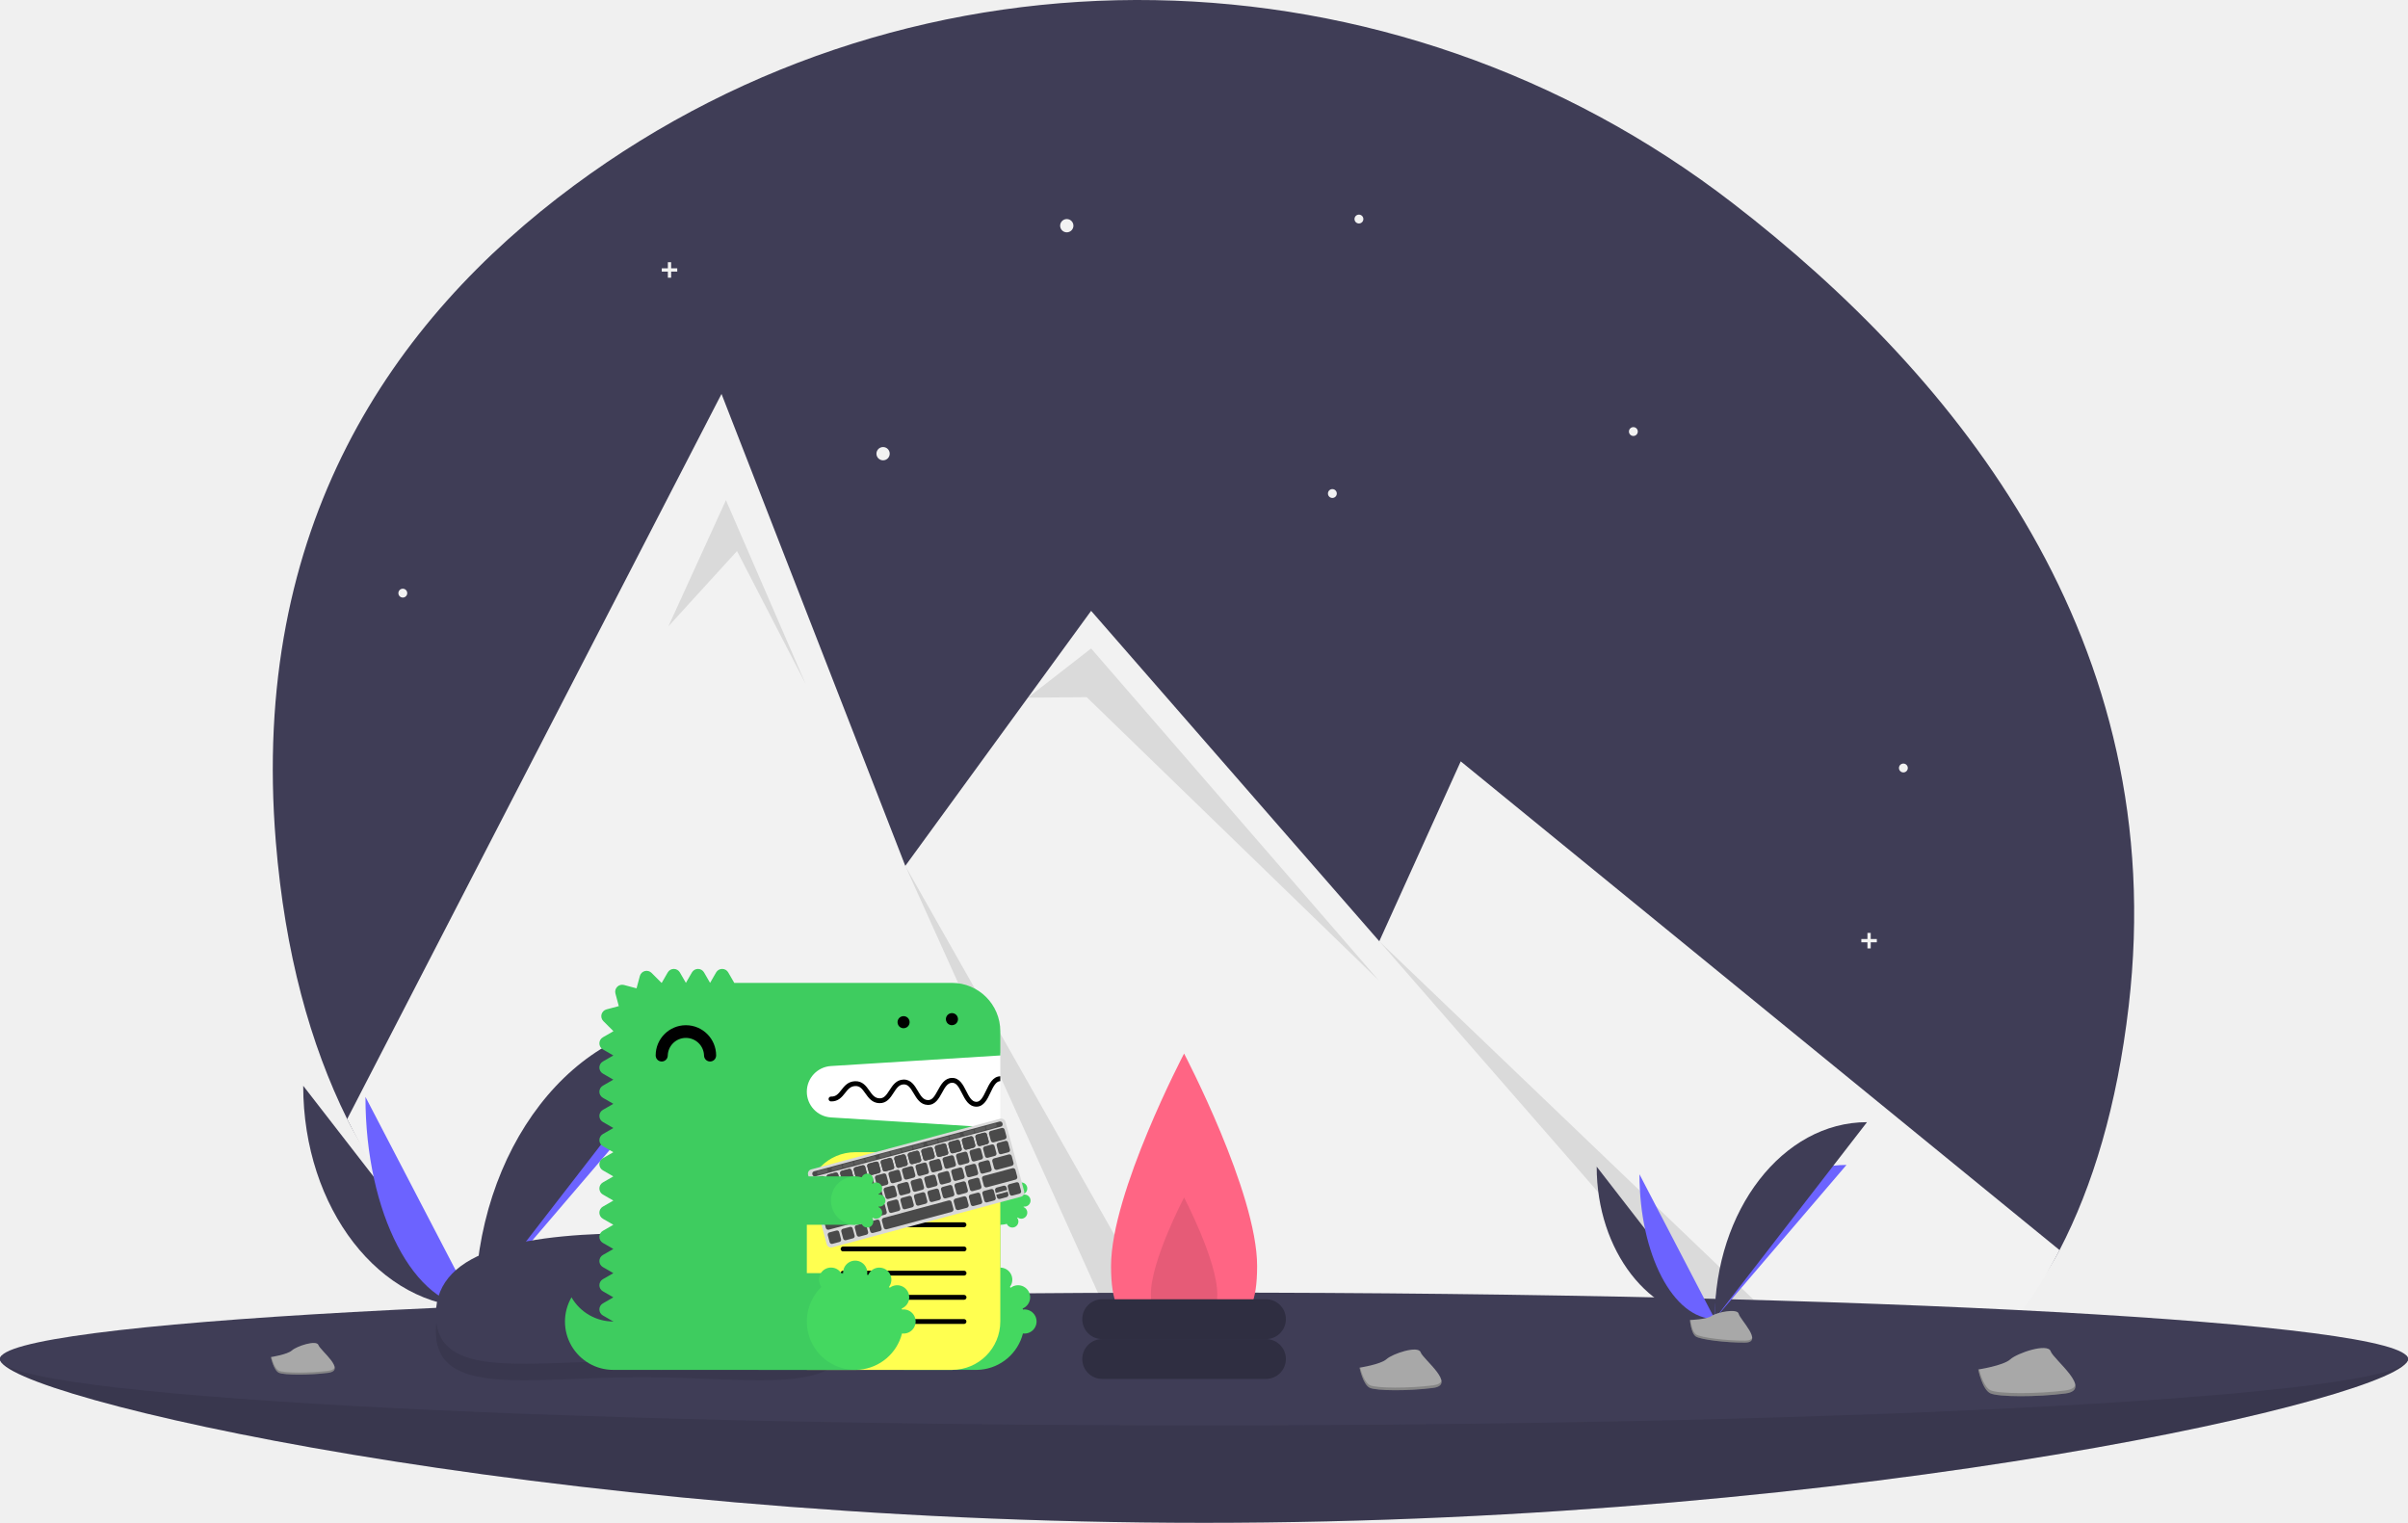
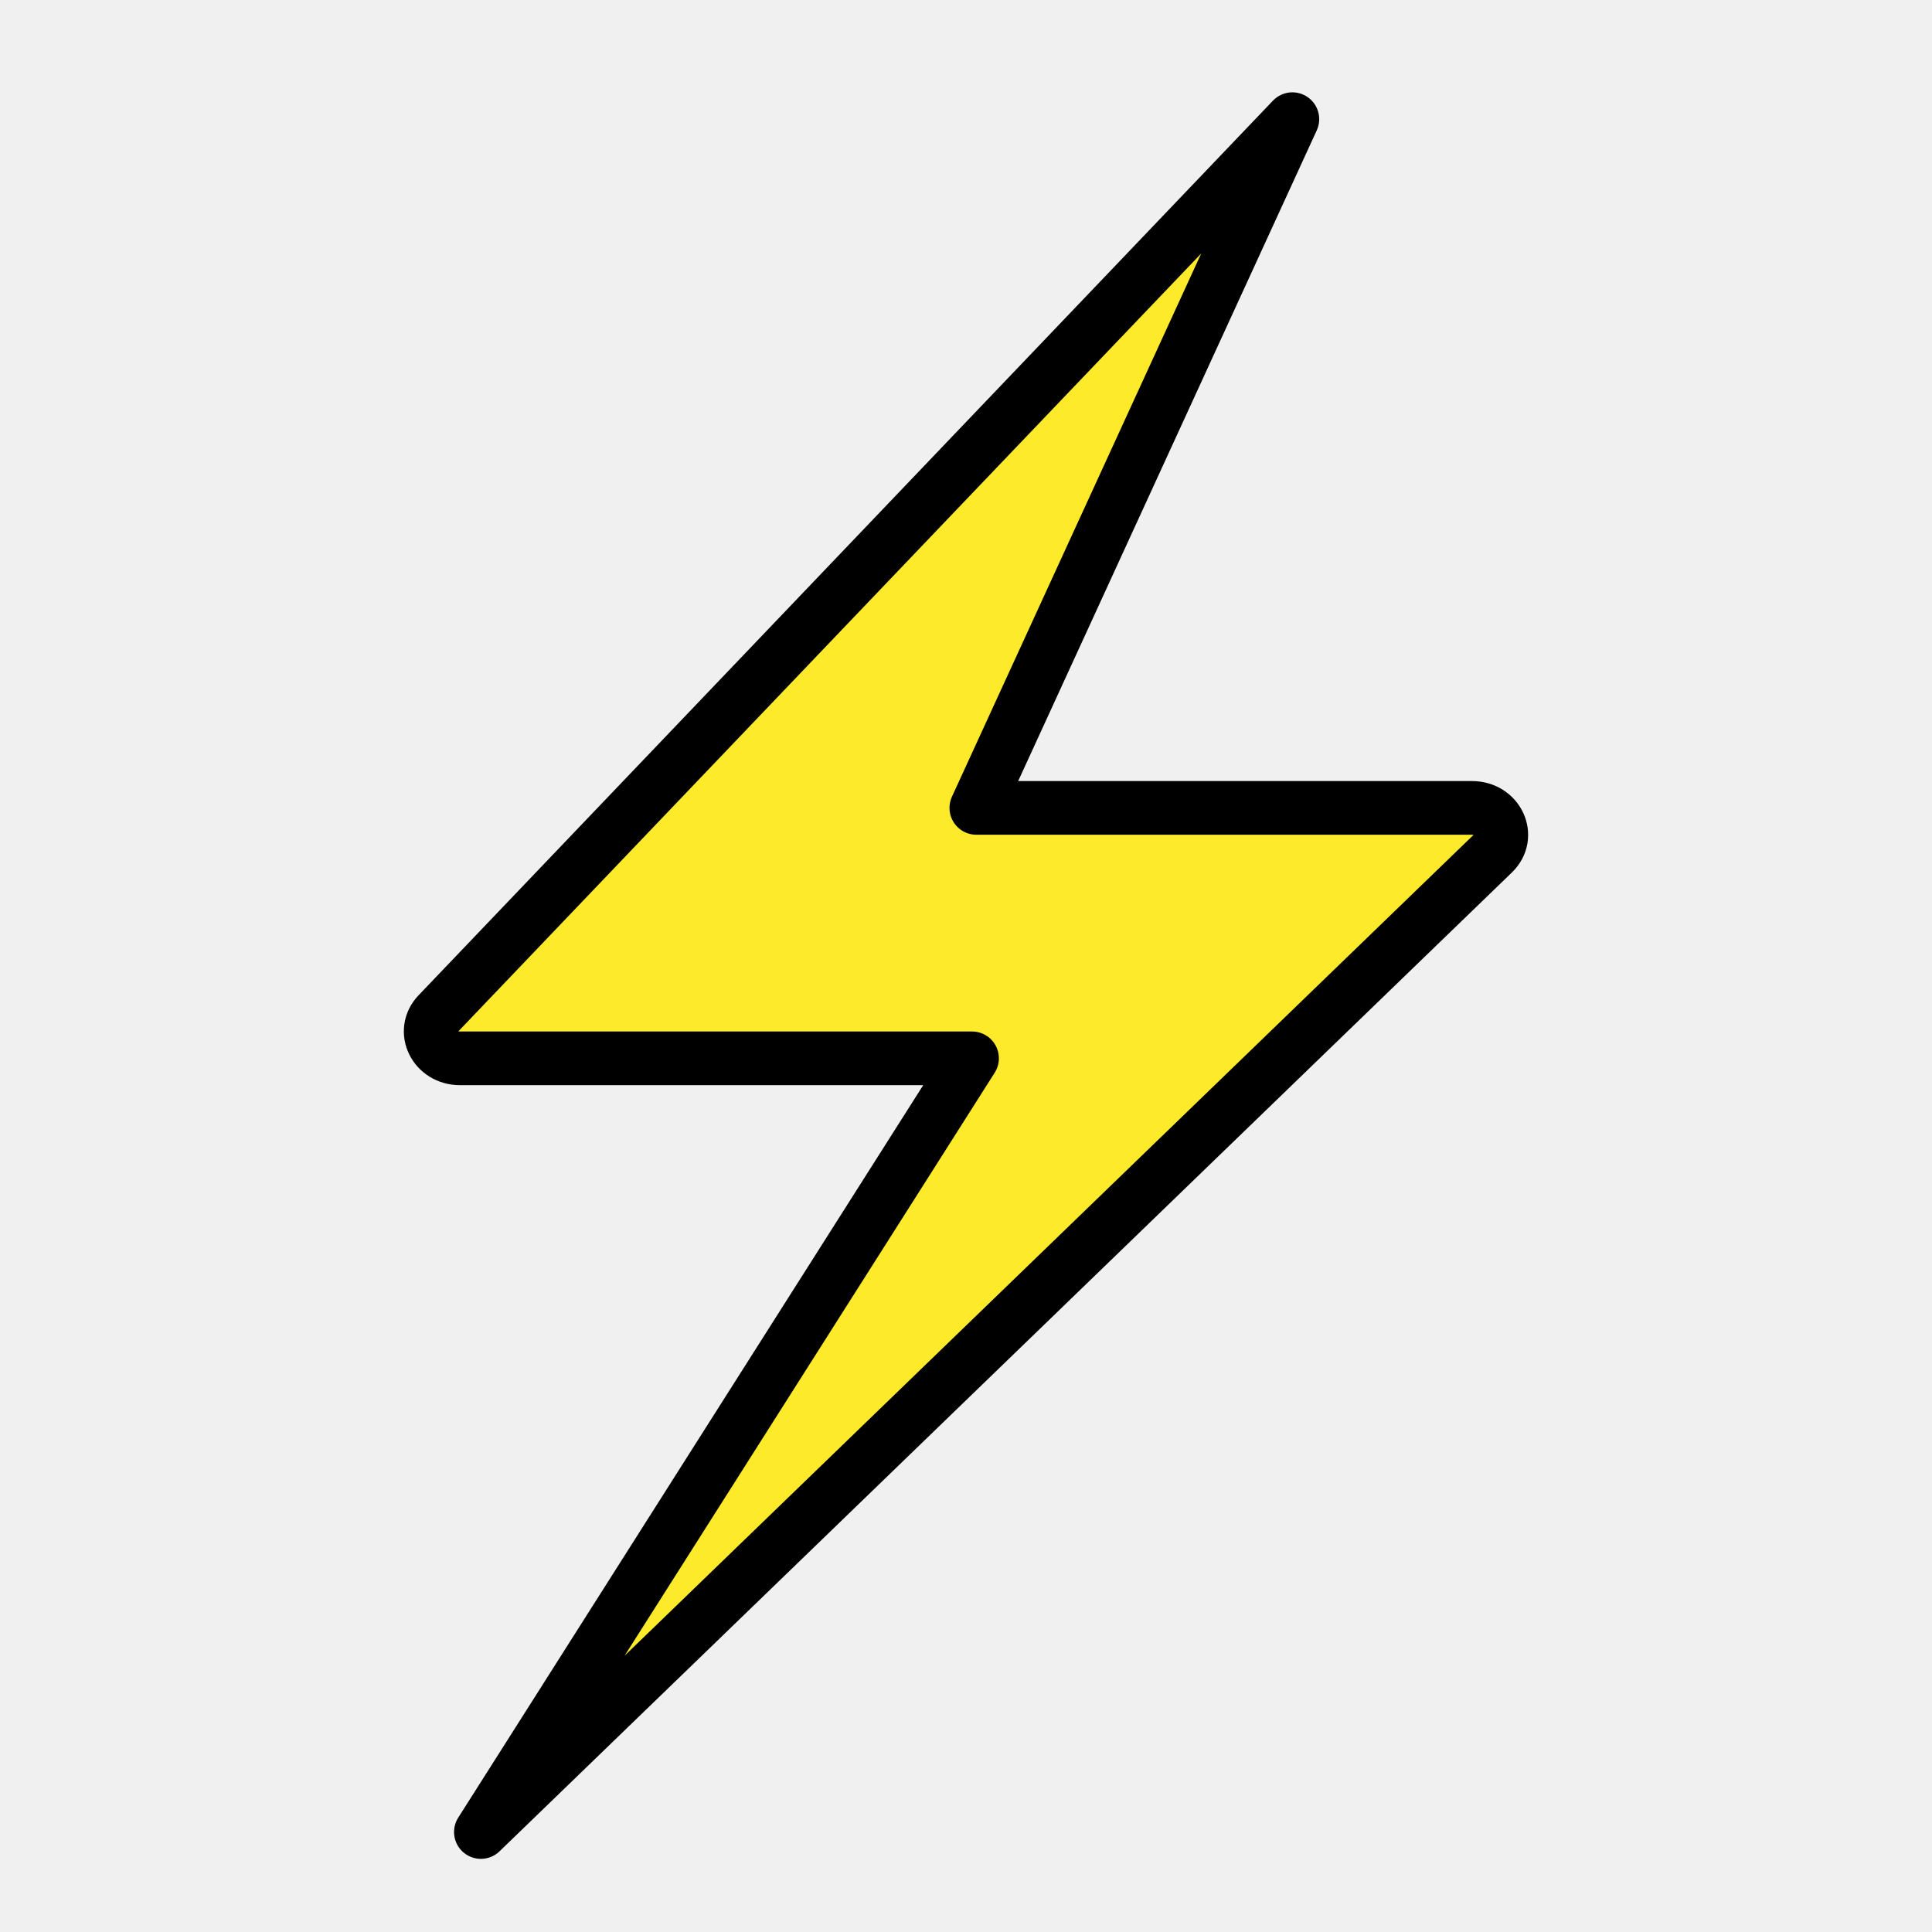
- <svg xmlns="http://www.w3.org/2000/svg" width="1088" height="687.962" viewBox="0 0 1088 687.962">
-   <g id="Group_12" data-name="Group 12" transform="translate(-57 -56)">
-     <g id="Group_11" data-name="Group 11" transform="translate(57 56)">
-       <path id="Path_83" data-name="Path 83" d="M1017.81,560.461c-5.27,45.15-16.22,81.4-31.25,110.31-20,38.52-54.21,54.04-84.77,70.28a193.275,193.275,0,0,1-27.46,11.94c-55.61,19.3-117.85,14.18-166.74,3.99a657.282,657.282,0,0,0-104.09-13.16q-14.97-.675-29.97-.67c-15.42.02-293.07,5.29-360.67-131.57-16.69-33.76-28.13-75-32.24-125.27-11.63-142.12,52.29-235.46,134.74-296.47,155.97-115.41,369.76-110.57,523.43,7.88C941.15,276.621,1036.99,396.031,1017.81,560.461Z" transform="translate(-56 -106.019)" fill="#3f3d56" />
-       <path id="Path_84" data-name="Path 84" d="M986.56,670.771c-20,38.52-47.21,64.04-77.77,80.28a193.272,193.272,0,0,1-27.46,11.94c-55.61,19.3-117.85,14.18-166.74,3.99a657.3,657.3,0,0,0-104.09-13.16q-14.97-.675-29.97-.67-23.13.03-46.25,1.72c-100.17,7.36-253.82-6.43-321.42-143.29L382,283.981,444.95,445.6l20.09,51.59,55.37-75.98L549,381.981l130.2,149.27,36.8-81.27L970.78,657.9l14.21,11.59Z" transform="translate(-56 -106.019)" fill="#f2f2f2" />
-       <path id="Path_85" data-name="Path 85" d="M302,282.962l26-57,36,83-31-60Z" opacity="0.1" />
-       <path id="Path_86" data-name="Path 86" d="M610.5,753.821q-14.97-.675-29.97-.67L465.04,497.191Z" transform="translate(-56 -106.019)" opacity="0.1" />
-       <path id="Path_87" data-name="Path 87" d="M464.411,315.191,493,292.962l130,150-132-128Z" opacity="0.1" />
-       <path id="Path_88" data-name="Path 88" d="M908.79,751.051a193.265,193.265,0,0,1-27.46,11.94L679.2,531.251Z" transform="translate(-56 -106.019)" opacity="0.1" />
-       <circle id="Ellipse_11" data-name="Ellipse 11" cx="3" cy="3" r="3" transform="translate(479 98.962)" fill="#f2f2f2" />
-       <circle id="Ellipse_12" data-name="Ellipse 12" cx="3" cy="3" r="3" transform="translate(396 201.962)" fill="#f2f2f2" />
-       <circle id="Ellipse_13" data-name="Ellipse 13" cx="2" cy="2" r="2" transform="translate(600 220.962)" fill="#f2f2f2" />
-       <circle id="Ellipse_14" data-name="Ellipse 14" cx="2" cy="2" r="2" transform="translate(180 265.962)" fill="#f2f2f2" />
-       <circle id="Ellipse_15" data-name="Ellipse 15" cx="2" cy="2" r="2" transform="translate(612 96.962)" fill="#f2f2f2" />
-       <circle id="Ellipse_16" data-name="Ellipse 16" cx="2" cy="2" r="2" transform="translate(736 192.962)" fill="#f2f2f2" />
-       <circle id="Ellipse_17" data-name="Ellipse 17" cx="2" cy="2" r="2" transform="translate(858 344.962)" fill="#f2f2f2" />
-       <path id="Path_89" data-name="Path 89" d="M306,121.222h-2.76v-2.76h-1.48v2.76H299V122.7h2.76v2.759h1.48V122.7H306Z" fill="#f2f2f2" />
-       <path id="Path_90" data-name="Path 90" d="M848,424.222h-2.76v-2.76h-1.48v2.76H841V425.7h2.76v2.759h1.48V425.7H848Z" fill="#f2f2f2" />
-       <path id="Path_91" data-name="Path 91" d="M1144,719.981c0,16.569-243.557,74-544,74s-544-57.431-544-74,243.557,14,544,14S1144,703.413,1144,719.981Z" transform="translate(-56 -106.019)" fill="#3f3d56" />
-       <path id="Path_92" data-name="Path 92" d="M1144,719.981c0,16.569-243.557,74-544,74s-544-57.431-544-74,243.557,14,544,14S1144,703.413,1144,719.981Z" transform="translate(-56 -106.019)" opacity="0.1" />
-       <ellipse id="Ellipse_18" data-name="Ellipse 18" cx="544" cy="30" rx="544" ry="30" transform="translate(0 583.962)" fill="#3f3d56" />
-       <path id="Path_93" data-name="Path 93" d="M624,677.981c0,33.137-14.775,24-33,24s-33,9.137-33-24,33-96,33-96S624,644.844,624,677.981Z" transform="translate(-56 -106.019)" fill="#ff6584" />
-       <path id="Path_94" data-name="Path 94" d="M606,690.66c0,15.062-6.716,10.909-15,10.909s-15,4.153-15-10.909,15-43.636,15-43.636S606,675.6,606,690.66Z" transform="translate(-56 -106.019)" opacity="0.1" />
-       <rect id="Rectangle_97" data-name="Rectangle 97" width="92" height="18" rx="9" transform="translate(489 604.962)" fill="#2f2e41" />
-       <rect id="Rectangle_98" data-name="Rectangle 98" width="92" height="18" rx="9" transform="translate(489 586.962)" fill="#2f2e41" />
-       <path id="Path_95" data-name="Path 95" d="M193,596.547c0,55.343,34.719,100.126,77.626,100.126" transform="translate(-56 -106.019)" fill="#3f3d56" />
-       <path id="Path_96" data-name="Path 96" d="M270.626,696.673c0-55.965,38.745-101.251,86.626-101.251" transform="translate(-56 -106.019)" fill="#6c63ff" />
-       <path id="Path_97" data-name="Path 97" d="M221.125,601.564c0,52.57,22.14,95.109,49.5,95.109" transform="translate(-56 -106.019)" fill="#6c63ff" />
-       <path id="Path_98" data-name="Path 98" d="M270.626,696.673c0-71.511,44.783-129.377,100.126-129.377" transform="translate(-56 -106.019)" fill="#3f3d56" />
-       <path id="Path_99" data-name="Path 99" d="M254.3,697.379s11.009-.339,14.326-2.7,16.934-5.183,17.757-1.395,16.544,18.844,4.115,18.945-28.879-1.936-32.19-3.953S254.3,697.379,254.3,697.379Z" transform="translate(-56 -106.019)" fill="#a8a8a8" />
-       <path id="Path_100" data-name="Path 100" d="M290.716,710.909c-12.429.1-28.879-1.936-32.19-3.953-2.522-1.536-3.527-7.048-3.863-9.591l-.368.014s.7,8.879,4.009,10.9,19.761,4.053,32.19,3.953c3.588-.029,4.827-1.305,4.759-3.2C294.755,710.174,293.386,710.887,290.716,710.909Z" transform="translate(-56 -106.019)" opacity="0.2" />
-       <path id="Path_101" data-name="Path 101" d="M777.429,633.081c0,38.029,23.857,68.8,53.341,68.8" transform="translate(-56 -106.019)" fill="#3f3d56" />
-       <path id="Path_102" data-name="Path 102" d="M830.769,701.882c0-38.456,26.623-69.575,59.525-69.575" transform="translate(-56 -106.019)" fill="#6c63ff" />
-       <path id="Path_103" data-name="Path 103" d="M796.755,636.528c0,36.124,15.213,65.354,34.014,65.354" transform="translate(-56 -106.019)" fill="#6c63ff" />
-       <path id="Path_104" data-name="Path 104" d="M830.769,701.882c0-49.139,30.773-88.9,68.8-88.9" transform="translate(-56 -106.019)" fill="#3f3d56" />
-       <path id="Path_105" data-name="Path 105" d="M819.548,702.367s7.565-.233,9.844-1.856,11.636-3.562,12.2-.958,11.368,12.949,2.828,13.018-19.844-1.33-22.119-2.716S819.548,702.367,819.548,702.367Z" transform="translate(-56 -106.019)" fill="#a8a8a8" />
-       <path id="Path_106" data-name="Path 106" d="M844.574,711.664c-8.54.069-19.844-1.33-22.119-2.716-1.733-1.056-2.423-4.843-2.654-6.59l-.253.01s.479,6.1,2.755,7.487,13.579,2.785,22.119,2.716c2.465-.02,3.317-.9,3.27-2.2C847.349,711.159,846.409,711.649,844.574,711.664Z" transform="translate(-56 -106.019)" opacity="0.2" />
-       <path id="Path_107" data-name="Path 107" d="M949.813,724.718s11.36-1.729,14.5-4.591,16.89-7.488,18.217-3.667,19.494,17.447,6.633,19.107-30.153,1.609-33.835-.065S949.813,724.718,949.813,724.718Z" transform="translate(-56 -106.019)" fill="#a8a8a8" />
-       <path id="Path_108" data-name="Path 108" d="M989.228,734.173c-12.86,1.659-30.153,1.609-33.835-.065-2.8-1.275-4.535-6.858-5.2-9.45l-.379.061s1.833,9.109,5.516,10.783,20.975,1.725,33.835.065c3.712-.479,4.836-1.956,4.529-3.906C993.319,732.907,991.991,733.817,989.228,734.173Z" transform="translate(-56 -106.019)" opacity="0.2" />
-       <path id="Path_109" data-name="Path 109" d="M670.26,723.9s9.587-1.459,12.237-3.875,14.255-6.32,15.374-3.095,16.452,14.725,5.6,16.125-25.448,1.358-28.555-.055S670.26,723.9,670.26,723.9Z" transform="translate(-56 -106.019)" fill="#a8a8a8" />
-       <path id="Path_110" data-name="Path 110" d="M703.524,731.875c-10.853,1.4-25.448,1.358-28.555-.055-2.367-1.076-3.827-5.788-4.39-7.976l-.32.051s1.547,7.687,4.655,9.1,17.7,1.456,28.555.055c3.133-.4,4.081-1.651,3.822-3.3C706.977,730.807,705.856,731.575,703.524,731.875Z" transform="translate(-56 -106.019)" opacity="0.2" />
-       <path id="Path_111" data-name="Path 111" d="M178.389,719.109s7.463-1.136,9.527-3.016,11.1-4.92,11.969-2.409,12.808,11.463,4.358,12.553-19.811,1.057-22.23-.043S178.389,719.109,178.389,719.109Z" transform="translate(-56 -106.019)" fill="#a8a8a8" />
-       <path id="Path_112" data-name="Path 112" d="M204.285,725.321c-8.449,1.09-19.811,1.057-22.23-.043-1.842-.838-2.979-4.506-3.417-6.209l-.249.04s1.2,5.984,3.624,7.085,13.781,1.133,22.23.043c2.439-.315,3.177-1.285,2.976-2.566C206.973,724.489,206.1,725.087,204.285,725.321Z" transform="translate(-56 -106.019)" opacity="0.2" />
-       <path id="Path_113" data-name="Path 113" d="M439.7,707.337c0,30.22-42.124,20.873-93.7,20.873s-93.074,9.347-93.074-20.873,42.118-36.793,93.694-36.793S439.7,677.117,439.7,707.337Z" transform="translate(-56 -106.019)" opacity="0.1" />
-       <path id="Path_114" data-name="Path 114" d="M439.7,699.9c0,30.22-42.124,20.873-93.7,20.873s-93.074,9.347-93.074-20.873S295.04,663.1,346.616,663.1,439.7,669.676,439.7,699.9Z" transform="translate(-56 -106.019)" fill="#3f3d56" />
-     </g>
-     <g id="docusaurus_keytar" transform="translate(312.271 493.733)">
-       <path id="Path_40" data-name="Path 40" d="M99,52h91.791V89.153H99Z" transform="translate(5.904 -14.001)" fill="#fff" fill-rule="evenodd" />
-       <path id="Path_41" data-name="Path 41" d="M24.855,163.927A21.828,21.828,0,0,1,5.947,153a21.829,21.829,0,0,0,18.908,32.782H46.71V163.927Z" transform="translate(-3 -4.634)" fill="#3ecc5f" fill-rule="evenodd" />
-       <path id="Path_42" data-name="Path 42" d="M121.861,61.1l76.514-4.782V45.39A21.854,21.854,0,0,0,176.52,23.535H78.173L75.441,18.8a3.154,3.154,0,0,0-5.464,0l-2.732,4.732L64.513,18.8a3.154,3.154,0,0,0-5.464,0l-2.732,4.732L53.586,18.8a3.154,3.154,0,0,0-5.464,0L45.39,23.535c-.024,0-.046,0-.071,0l-4.526-4.525a3.153,3.153,0,0,0-5.276,1.414l-1.5,5.577-5.674-1.521a3.154,3.154,0,0,0-3.863,3.864L26,34.023l-5.575,1.494a3.155,3.155,0,0,0-1.416,5.278l4.526,4.526c0,.023,0,.046,0,.07L18.8,48.122a3.154,3.154,0,0,0,0,5.464l4.732,2.732L18.8,59.05a3.154,3.154,0,0,0,0,5.464l4.732,2.732L18.8,69.977a3.154,3.154,0,0,0,0,5.464l4.732,2.732L18.8,80.9a3.154,3.154,0,0,0,0,5.464L23.535,89.1,18.8,91.832a3.154,3.154,0,0,0,0,5.464l4.732,2.732L18.8,102.76a3.154,3.154,0,0,0,0,5.464l4.732,2.732L18.8,113.687a3.154,3.154,0,0,0,0,5.464l4.732,2.732L18.8,124.615a3.154,3.154,0,0,0,0,5.464l4.732,2.732L18.8,135.542a3.154,3.154,0,0,0,0,5.464l4.732,2.732L18.8,146.469a3.154,3.154,0,0,0,0,5.464l4.732,2.732L18.8,157.4a3.154,3.154,0,0,0,0,5.464l4.732,2.732L18.8,168.324a3.154,3.154,0,0,0,0,5.464l4.732,2.732A21.854,21.854,0,0,0,45.39,198.375H176.52a21.854,21.854,0,0,0,21.855-21.855V89.1l-76.514-4.782a11.632,11.632,0,0,1,0-23.219" transform="translate(-1.681 -17.226)" fill="#3ecc5f" fill-rule="evenodd" />
-       <path id="Path_43" data-name="Path 43" d="M143,186.71h32.782V143H143Z" transform="translate(9.984 -5.561)" fill="#3ecc5f" fill-rule="evenodd" />
-       <path id="Path_44" data-name="Path 44" d="M196.71,159.855a5.438,5.438,0,0,0-.7.07c-.042-.164-.081-.329-.127-.493a5.457,5.457,0,1,0-5.4-9.372q-.181-.185-.366-.367a5.454,5.454,0,1,0-9.384-5.4c-.162-.046-.325-.084-.486-.126a5.467,5.467,0,1,0-10.788,0c-.162.042-.325.08-.486.126a5.457,5.457,0,1,0-9.384,5.4,21.843,21.843,0,1,0,36.421,21.02,5.452,5.452,0,1,0,.7-10.858" transform="translate(10.912 -6.025)" fill="#44d860" fill-rule="evenodd" />
-       <path id="Path_45" data-name="Path 45" d="M153,124.855h32.782V103H153Z" transform="translate(10.912 -9.271)" fill="#3ecc5f" fill-rule="evenodd" />
-       <path id="Path_46" data-name="Path 46" d="M194.855,116.765a2.732,2.732,0,1,0,0-5.464,2.811,2.811,0,0,0-.349.035c-.022-.082-.04-.164-.063-.246a2.733,2.733,0,0,0-1.052-5.253,2.7,2.7,0,0,0-1.648.566q-.09-.093-.184-.184a2.7,2.7,0,0,0,.553-1.633,2.732,2.732,0,0,0-5.245-1.07,10.928,10.928,0,1,0,0,21.031,2.732,2.732,0,0,0,5.245-1.07,2.7,2.7,0,0,0-.553-1.633q.093-.09.184-.184a2.7,2.7,0,0,0,1.648.566,2.732,2.732,0,0,0,1.052-5.253c.023-.081.042-.164.063-.246a2.814,2.814,0,0,0,.349.035" transform="translate(12.767 -9.377)" fill="#44d860" fill-rule="evenodd" />
-       <path id="Path_47" data-name="Path 47" d="M65.087,56.891a2.732,2.732,0,0,1-2.732-2.732,8.2,8.2,0,0,0-16.391,0,2.732,2.732,0,0,1-5.464,0,13.659,13.659,0,0,1,27.319,0,2.732,2.732,0,0,1-2.732,2.732" transform="translate(0.478 -15.068)" fill-rule="evenodd" />
-       <path id="Path_48" data-name="Path 48" d="M103,191.347h65.565a21.854,21.854,0,0,0,21.855-21.855V93H124.855A21.854,21.854,0,0,0,103,114.855Z" transform="translate(6.275 -10.199)" fill="#ffff50" fill-rule="evenodd" />
-       <path id="Path_49" data-name="Path 49" d="M173.216,129.787H118.535a1.093,1.093,0,1,1,0-2.185h54.681a1.093,1.093,0,0,1,0,2.185m0,21.855H118.535a1.093,1.093,0,1,1,0-2.186h54.681a1.093,1.093,0,0,1,0,2.186m0,21.855H118.535a1.093,1.093,0,1,1,0-2.185h54.681a1.093,1.093,0,0,1,0,2.185m0-54.434H118.535a1.093,1.093,0,1,1,0-2.185h54.681a1.093,1.093,0,0,1,0,2.185m0,21.652H118.535a1.093,1.093,0,1,1,0-2.186h54.681a1.093,1.093,0,0,1,0,2.186m0,21.855H118.535a1.093,1.093,0,1,1,0-2.186h54.681a1.093,1.093,0,0,1,0,2.186M189.585,61.611c-.013,0-.024-.007-.037-.005-3.377.115-4.974,3.492-6.384,6.472-1.471,3.114-2.608,5.139-4.473,5.078-2.064-.074-3.244-2.406-4.494-4.874-1.436-2.835-3.075-6.049-6.516-5.929-3.329.114-4.932,3.053-6.346,5.646-1.5,2.762-2.529,4.442-4.5,4.364-2.106-.076-3.225-1.972-4.52-4.167-1.444-2.443-3.112-5.191-6.487-5.1-3.272.113-4.879,2.606-6.3,4.808-1.5,2.328-2.552,3.746-4.551,3.662-2.156-.076-3.27-1.65-4.558-3.472-1.447-2.047-3.077-4.363-6.442-4.251-3.2.109-4.807,2.153-6.224,3.954-1.346,1.709-2.4,3.062-4.621,2.977a1.093,1.093,0,0,0-.079,2.186c3.3.11,4.967-1.967,6.417-3.81,1.286-1.635,2.4-3.045,4.582-3.12,2.1-.09,3.091,1.218,4.584,3.327,1.417,2,3.026,4.277,6.263,4.394,3.391.114,5.022-2.42,6.467-4.663,1.292-2,2.406-3.734,4.535-3.807,1.959-.073,3.026,1.475,4.529,4.022,1.417,2.4,3.023,5.121,6.324,5.241,3.415.118,5.064-2.863,6.5-5.5,1.245-2.282,2.419-4.437,4.5-4.509,1.959-.046,2.981,1.743,4.492,4.732,1.412,2.79,3.013,5.95,6.365,6.071l.185,0c3.348,0,4.937-3.36,6.343-6.331,1.245-2.634,2.423-5.114,4.444-5.216Z" transform="translate(7.109 -13.11)" fill-rule="evenodd" />
-       <path id="Path_50" data-name="Path 50" d="M83,186.71h43.71V143H83Z" transform="translate(4.42 -5.561)" fill="#3ecc5f" fill-rule="evenodd" />
-       <g id="Group_8" data-name="Group 8" transform="matrix(0.966, -0.259, 0.259, 0.966, 109.327, 91.085)">
-         <rect id="Rectangle_3" data-name="Rectangle 3" width="92.361" height="36.462" rx="2" transform="translate(0 0)" fill="#d8d8d8" />
-         <g id="Group_2" data-name="Group 2" transform="translate(1.531 23.03)">
-           <rect id="Rectangle_4" data-name="Rectangle 4" width="5.336" height="5.336" rx="1" transform="translate(16.797 0)" fill="#4a4a4a" />
-           <rect id="Rectangle_5" data-name="Rectangle 5" width="5.336" height="5.336" rx="1" transform="translate(23.12 0)" fill="#4a4a4a" />
-           <rect id="Rectangle_6" data-name="Rectangle 6" width="5.336" height="5.336" rx="1" transform="translate(29.444 0)" fill="#4a4a4a" />
-           <rect id="Rectangle_7" data-name="Rectangle 7" width="5.336" height="5.336" rx="1" transform="translate(35.768 0)" fill="#4a4a4a" />
-           <rect id="Rectangle_8" data-name="Rectangle 8" width="5.336" height="5.336" rx="1" transform="translate(42.091 0)" fill="#4a4a4a" />
-           <rect id="Rectangle_9" data-name="Rectangle 9" width="5.336" height="5.336" rx="1" transform="translate(48.415 0)" fill="#4a4a4a" />
-           <rect id="Rectangle_10" data-name="Rectangle 10" width="5.336" height="5.336" rx="1" transform="translate(54.739 0)" fill="#4a4a4a" />
-           <rect id="Rectangle_11" data-name="Rectangle 11" width="5.336" height="5.336" rx="1" transform="translate(61.063 0)" fill="#4a4a4a" />
-           <rect id="Rectangle_12" data-name="Rectangle 12" width="5.336" height="5.336" rx="1" transform="translate(67.386 0)" fill="#4a4a4a" />
-           <path id="Path_51" data-name="Path 51" d="M1.093,0H14.518a1.093,1.093,0,0,1,1.093,1.093V4.243a1.093,1.093,0,0,1-1.093,1.093H1.093A1.093,1.093,0,0,1,0,4.243V1.093A1.093,1.093,0,0,1,1.093,0ZM75,0H88.426a1.093,1.093,0,0,1,1.093,1.093V4.243a1.093,1.093,0,0,1-1.093,1.093H75a1.093,1.093,0,0,1-1.093-1.093V1.093A1.093,1.093,0,0,1,75,0Z" transform="translate(0 0)" fill="#4a4a4a" fill-rule="evenodd" />
-         </g>
-         <g id="Group_3" data-name="Group 3" transform="translate(1.531 10.261)">
-           <path id="Path_52" data-name="Path 52" d="M1.093,0H6.218A1.093,1.093,0,0,1,7.31,1.093V4.242A1.093,1.093,0,0,1,6.218,5.335H1.093A1.093,1.093,0,0,1,0,4.242V1.093A1.093,1.093,0,0,1,1.093,0Z" transform="translate(0 0)" fill="#4a4a4a" fill-rule="evenodd" />
-           <rect id="Rectangle_13" data-name="Rectangle 13" width="5.336" height="5.336" rx="1" transform="translate(8.299 0)" fill="#4a4a4a" />
-           <rect id="Rectangle_14" data-name="Rectangle 14" width="5.336" height="5.336" rx="1" transform="translate(14.623 0)" fill="#4a4a4a" />
-           <rect id="Rectangle_15" data-name="Rectangle 15" width="5.336" height="5.336" rx="1" transform="translate(20.947 0)" fill="#4a4a4a" />
-           <rect id="Rectangle_16" data-name="Rectangle 16" width="5.336" height="5.336" rx="1" transform="translate(27.271 0)" fill="#4a4a4a" />
-           <rect id="Rectangle_17" data-name="Rectangle 17" width="5.336" height="5.336" rx="1" transform="translate(33.594 0)" fill="#4a4a4a" />
-           <rect id="Rectangle_18" data-name="Rectangle 18" width="5.336" height="5.336" rx="1" transform="translate(39.918 0)" fill="#4a4a4a" />
-           <rect id="Rectangle_19" data-name="Rectangle 19" width="5.336" height="5.336" rx="1" transform="translate(46.242 0)" fill="#4a4a4a" />
-           <rect id="Rectangle_20" data-name="Rectangle 20" width="5.336" height="5.336" rx="1" transform="translate(52.565 0)" fill="#4a4a4a" />
-           <rect id="Rectangle_21" data-name="Rectangle 21" width="5.336" height="5.336" rx="1" transform="translate(58.888 0)" fill="#4a4a4a" />
-           <rect id="Rectangle_22" data-name="Rectangle 22" width="5.336" height="5.336" rx="1" transform="translate(65.212 0)" fill="#4a4a4a" />
-           <rect id="Rectangle_23" data-name="Rectangle 23" width="5.336" height="5.336" rx="1" transform="translate(71.536 0)" fill="#4a4a4a" />
-           <rect id="Rectangle_24" data-name="Rectangle 24" width="5.336" height="5.336" rx="1" transform="translate(77.859 0)" fill="#4a4a4a" />
-           <rect id="Rectangle_25" data-name="Rectangle 25" width="5.336" height="5.336" rx="1" transform="translate(84.183 0)" fill="#4a4a4a" />
-         </g>
-         <g id="Group_4" data-name="Group 4" transform="translate(91.05 9.546) rotate(180)">
-           <path id="Path_53" data-name="Path 53" d="M1.093,0H6.219A1.093,1.093,0,0,1,7.312,1.093v3.15A1.093,1.093,0,0,1,6.219,5.336H1.093A1.093,1.093,0,0,1,0,4.243V1.093A1.093,1.093,0,0,1,1.093,0Z" transform="translate(0 0)" fill="#4a4a4a" fill-rule="evenodd" />
-           <rect id="Rectangle_26" data-name="Rectangle 26" width="5.336" height="5.336" rx="1" transform="translate(8.299 0)" fill="#4a4a4a" />
-           <rect id="Rectangle_27" data-name="Rectangle 27" width="5.336" height="5.336" rx="1" transform="translate(14.623 0)" fill="#4a4a4a" />
-           <rect id="Rectangle_28" data-name="Rectangle 28" width="5.336" height="5.336" rx="1" transform="translate(20.947 0)" fill="#4a4a4a" />
-           <rect id="Rectangle_29" data-name="Rectangle 29" width="5.336" height="5.336" rx="1" transform="translate(27.271 0)" fill="#4a4a4a" />
-           <rect id="Rectangle_30" data-name="Rectangle 30" width="5.336" height="5.336" rx="1" transform="translate(33.594 0)" fill="#4a4a4a" />
-           <rect id="Rectangle_31" data-name="Rectangle 31" width="5.336" height="5.336" rx="1" transform="translate(39.918 0)" fill="#4a4a4a" />
-           <rect id="Rectangle_32" data-name="Rectangle 32" width="5.336" height="5.336" rx="1" transform="translate(46.242 0)" fill="#4a4a4a" />
-           <rect id="Rectangle_33" data-name="Rectangle 33" width="5.336" height="5.336" rx="1" transform="translate(52.565 0)" fill="#4a4a4a" />
-           <rect id="Rectangle_34" data-name="Rectangle 34" width="5.336" height="5.336" rx="1" transform="translate(58.889 0)" fill="#4a4a4a" />
-           <rect id="Rectangle_35" data-name="Rectangle 35" width="5.336" height="5.336" rx="1" transform="translate(65.213 0)" fill="#4a4a4a" />
-           <rect id="Rectangle_36" data-name="Rectangle 36" width="5.336" height="5.336" rx="1" transform="translate(71.537 0)" fill="#4a4a4a" />
-           <rect id="Rectangle_37" data-name="Rectangle 37" width="5.336" height="5.336" rx="1" transform="translate(77.86 0)" fill="#4a4a4a" />
-           <rect id="Rectangle_38" data-name="Rectangle 38" width="5.336" height="5.336" rx="1" transform="translate(84.183 0)" fill="#4a4a4a" />
-           <rect id="Rectangle_39" data-name="Rectangle 39" width="5.336" height="5.336" rx="1" transform="translate(8.299 0)" fill="#4a4a4a" />
-           <rect id="Rectangle_40" data-name="Rectangle 40" width="5.336" height="5.336" rx="1" transform="translate(14.623 0)" fill="#4a4a4a" />
-           <rect id="Rectangle_41" data-name="Rectangle 41" width="5.336" height="5.336" rx="1" transform="translate(20.947 0)" fill="#4a4a4a" />
-           <rect id="Rectangle_42" data-name="Rectangle 42" width="5.336" height="5.336" rx="1" transform="translate(27.271 0)" fill="#4a4a4a" />
-           <rect id="Rectangle_43" data-name="Rectangle 43" width="5.336" height="5.336" rx="1" transform="translate(33.594 0)" fill="#4a4a4a" />
-           <rect id="Rectangle_44" data-name="Rectangle 44" width="5.336" height="5.336" rx="1" transform="translate(39.918 0)" fill="#4a4a4a" />
-           <rect id="Rectangle_45" data-name="Rectangle 45" width="5.336" height="5.336" rx="1" transform="translate(46.242 0)" fill="#4a4a4a" />
-           <rect id="Rectangle_46" data-name="Rectangle 46" width="5.336" height="5.336" rx="1" transform="translate(52.565 0)" fill="#4a4a4a" />
-           <rect id="Rectangle_47" data-name="Rectangle 47" width="5.336" height="5.336" rx="1" transform="translate(58.889 0)" fill="#4a4a4a" />
-           <rect id="Rectangle_48" data-name="Rectangle 48" width="5.336" height="5.336" rx="1" transform="translate(65.213 0)" fill="#4a4a4a" />
-           <rect id="Rectangle_49" data-name="Rectangle 49" width="5.336" height="5.336" rx="1" transform="translate(71.537 0)" fill="#4a4a4a" />
-           <rect id="Rectangle_50" data-name="Rectangle 50" width="5.336" height="5.336" rx="1" transform="translate(77.86 0)" fill="#4a4a4a" />
-           <rect id="Rectangle_51" data-name="Rectangle 51" width="5.336" height="5.336" rx="1" transform="translate(84.183 0)" fill="#4a4a4a" />
-         </g>
-         <g id="Group_6" data-name="Group 6" transform="translate(1.531 16.584)">
-           <path id="Path_54" data-name="Path 54" d="M1.093,0h7.3A1.093,1.093,0,0,1,9.485,1.093v3.15A1.093,1.093,0,0,1,8.392,5.336h-7.3A1.093,1.093,0,0,1,0,4.243V1.094A1.093,1.093,0,0,1,1.093,0Z" transform="translate(0 0)" fill="#4a4a4a" fill-rule="evenodd" />
-           <g id="Group_5" data-name="Group 5" transform="translate(10.671 0)">
-             <rect id="Rectangle_52" data-name="Rectangle 52" width="5.336" height="5.336" rx="1" fill="#4a4a4a" />
-             <rect id="Rectangle_53" data-name="Rectangle 53" width="5.336" height="5.336" rx="1" transform="translate(6.324 0)" fill="#4a4a4a" />
-             <rect id="Rectangle_54" data-name="Rectangle 54" width="5.336" height="5.336" rx="1" transform="translate(12.647 0)" fill="#4a4a4a" />
-             <rect id="Rectangle_55" data-name="Rectangle 55" width="5.336" height="5.336" rx="1" transform="translate(18.971 0)" fill="#4a4a4a" />
-             <rect id="Rectangle_56" data-name="Rectangle 56" width="5.336" height="5.336" rx="1" transform="translate(25.295 0)" fill="#4a4a4a" />
-             <rect id="Rectangle_57" data-name="Rectangle 57" width="5.336" height="5.336" rx="1" transform="translate(31.619 0)" fill="#4a4a4a" />
-             <rect id="Rectangle_58" data-name="Rectangle 58" width="5.336" height="5.336" rx="1" transform="translate(37.942 0)" fill="#4a4a4a" />
-             <rect id="Rectangle_59" data-name="Rectangle 59" width="5.336" height="5.336" rx="1" transform="translate(44.265 0)" fill="#4a4a4a" />
-             <rect id="Rectangle_60" data-name="Rectangle 60" width="5.336" height="5.336" rx="1" transform="translate(50.589 0)" fill="#4a4a4a" />
-             <rect id="Rectangle_61" data-name="Rectangle 61" width="5.336" height="5.336" rx="1" transform="translate(56.912 0)" fill="#4a4a4a" />
-             <rect id="Rectangle_62" data-name="Rectangle 62" width="5.336" height="5.336" rx="1" transform="translate(63.236 0)" fill="#4a4a4a" />
-           </g>
-           <path id="Path_55" data-name="Path 55" d="M1.094,0H8A1.093,1.093,0,0,1,9.091,1.093v3.15A1.093,1.093,0,0,1,8,5.336H1.093A1.093,1.093,0,0,1,0,4.243V1.094A1.093,1.093,0,0,1,1.093,0Z" transform="translate(80.428 0)" fill="#4a4a4a" fill-rule="evenodd" />
-         </g>
-         <g id="Group_7" data-name="Group 7" transform="translate(1.531 29.627)">
-           <rect id="Rectangle_63" data-name="Rectangle 63" width="5.336" height="5.336" rx="1" transform="translate(0 0)" fill="#4a4a4a" />
-           <rect id="Rectangle_64" data-name="Rectangle 64" width="5.336" height="5.336" rx="1" transform="translate(6.324 0)" fill="#4a4a4a" />
-           <rect id="Rectangle_65" data-name="Rectangle 65" width="5.336" height="5.336" rx="1" transform="translate(12.647 0)" fill="#4a4a4a" />
-           <rect id="Rectangle_66" data-name="Rectangle 66" width="5.336" height="5.336" rx="1" transform="translate(18.971 0)" fill="#4a4a4a" />
-           <path id="Path_56" data-name="Path 56" d="M1.093,0H31.515a1.093,1.093,0,0,1,1.093,1.093V4.244a1.093,1.093,0,0,1-1.093,1.093H1.093A1.093,1.093,0,0,1,0,4.244V1.093A1.093,1.093,0,0,1,1.093,0ZM34.687,0h3.942a1.093,1.093,0,0,1,1.093,1.093V4.244a1.093,1.093,0,0,1-1.093,1.093H34.687a1.093,1.093,0,0,1-1.093-1.093V1.093A1.093,1.093,0,0,1,34.687,0Z" transform="translate(25.294 0)" fill="#4a4a4a" fill-rule="evenodd" />
-           <rect id="Rectangle_67" data-name="Rectangle 67" width="5.336" height="5.336" rx="1" transform="translate(66.003 0)" fill="#4a4a4a" />
-           <rect id="Rectangle_68" data-name="Rectangle 68" width="5.336" height="5.336" rx="1" transform="translate(72.327 0)" fill="#4a4a4a" />
-           <rect id="Rectangle_69" data-name="Rectangle 69" width="5.336" height="5.336" rx="1" transform="translate(84.183 0)" fill="#4a4a4a" />
-           <path id="Path_57" data-name="Path 57" d="M5.336,0V1.18A1.093,1.093,0,0,1,4.243,2.273H1.093A1.093,1.093,0,0,1,0,1.18V0Z" transform="translate(83.59 2.273) rotate(180)" fill="#4a4a4a" />
-           <path id="Path_58" data-name="Path 58" d="M5.336,0V1.18A1.093,1.093,0,0,1,4.243,2.273H1.093A1.093,1.093,0,0,1,0,1.18V0Z" transform="translate(78.255 3.063)" fill="#4a4a4a" />
-         </g>
-         <rect id="Rectangle_70" data-name="Rectangle 70" width="88.927" height="2.371" rx="1.085" transform="translate(1.925 1.17)" fill="#4a4a4a" />
-         <rect id="Rectangle_71" data-name="Rectangle 71" width="4.986" height="1.581" rx="0.723" transform="translate(4.1 1.566)" fill="#d8d8d8" opacity="0.136" />
-         <rect id="Rectangle_72" data-name="Rectangle 72" width="4.986" height="1.581" rx="0.723" transform="translate(10.923 1.566)" fill="#d8d8d8" opacity="0.136" />
-         <rect id="Rectangle_73" data-name="Rectangle 73" width="4.986" height="1.581" rx="0.723" transform="translate(16.173 1.566)" fill="#d8d8d8" opacity="0.136" />
-         <rect id="Rectangle_74" data-name="Rectangle 74" width="4.986" height="1.581" rx="0.723" transform="translate(21.421 1.566)" fill="#d8d8d8" opacity="0.136" />
-         <rect id="Rectangle_75" data-name="Rectangle 75" width="4.986" height="1.581" rx="0.723" transform="translate(26.671 1.566)" fill="#d8d8d8" opacity="0.136" />
-         <rect id="Rectangle_76" data-name="Rectangle 76" width="4.986" height="1.581" rx="0.723" transform="translate(33.232 1.566)" fill="#d8d8d8" opacity="0.136" />
-         <rect id="Rectangle_77" data-name="Rectangle 77" width="4.986" height="1.581" rx="0.723" transform="translate(38.48 1.566)" fill="#d8d8d8" opacity="0.136" />
-         <rect id="Rectangle_78" data-name="Rectangle 78" width="4.986" height="1.581" rx="0.723" transform="translate(43.73 1.566)" fill="#d8d8d8" opacity="0.136" />
-         <rect id="Rectangle_79" data-name="Rectangle 79" width="4.986" height="1.581" rx="0.723" transform="translate(48.978 1.566)" fill="#d8d8d8" opacity="0.136" />
-         <rect id="Rectangle_80" data-name="Rectangle 80" width="4.986" height="1.581" rx="0.723" transform="translate(55.54 1.566)" fill="#d8d8d8" opacity="0.136" />
-         <rect id="Rectangle_81" data-name="Rectangle 81" width="4.986" height="1.581" rx="0.723" transform="translate(60.788 1.566)" fill="#d8d8d8" opacity="0.136" />
-         <rect id="Rectangle_82" data-name="Rectangle 82" width="4.986" height="1.581" rx="0.723" transform="translate(66.038 1.566)" fill="#d8d8d8" opacity="0.136" />
-         <rect id="Rectangle_83" data-name="Rectangle 83" width="4.986" height="1.581" rx="0.723" transform="translate(72.599 1.566)" fill="#d8d8d8" opacity="0.136" />
-         <rect id="Rectangle_84" data-name="Rectangle 84" width="4.986" height="1.581" rx="0.723" transform="translate(77.847 1.566)" fill="#d8d8d8" opacity="0.136" />
-         <rect id="Rectangle_85" data-name="Rectangle 85" width="4.986" height="1.581" rx="0.723" transform="translate(83.097 1.566)" fill="#d8d8d8" opacity="0.136" />
-       </g>
-       <path id="Path_59" data-name="Path 59" d="M146.71,159.855a5.439,5.439,0,0,0-.7.07c-.042-.164-.081-.329-.127-.493a5.457,5.457,0,1,0-5.4-9.372q-.181-.185-.366-.367a5.454,5.454,0,1,0-9.384-5.4c-.162-.046-.325-.084-.486-.126a5.467,5.467,0,1,0-10.788,0c-.162.042-.325.08-.486.126a5.457,5.457,0,1,0-9.384,5.4,21.843,21.843,0,1,0,36.421,21.02,5.452,5.452,0,1,0,.7-10.858" transform="translate(6.275 -6.025)" fill="#44d860" fill-rule="evenodd" />
-       <path id="Path_60" data-name="Path 60" d="M83,124.855h43.71V103H83Z" transform="translate(4.42 -9.271)" fill="#3ecc5f" fill-rule="evenodd" />
-       <path id="Path_61" data-name="Path 61" d="M134.855,116.765a2.732,2.732,0,1,0,0-5.464,2.811,2.811,0,0,0-.349.035c-.022-.082-.04-.164-.063-.246a2.733,2.733,0,0,0-1.052-5.253,2.7,2.7,0,0,0-1.648.566q-.09-.093-.184-.184a2.7,2.7,0,0,0,.553-1.633,2.732,2.732,0,0,0-5.245-1.07,10.928,10.928,0,1,0,0,21.031,2.732,2.732,0,0,0,5.245-1.07,2.7,2.7,0,0,0-.553-1.633q.093-.09.184-.184a2.7,2.7,0,0,0,1.648.566,2.732,2.732,0,0,0,1.052-5.253c.023-.081.042-.164.063-.246a2.811,2.811,0,0,0,.349.035" transform="translate(7.202 -9.377)" fill="#44d860" fill-rule="evenodd" />
-       <path id="Path_62" data-name="Path 62" d="M143.232,42.33a2.967,2.967,0,0,1-.535-.055,2.754,2.754,0,0,1-.514-.153,2.838,2.838,0,0,1-.471-.251,4.139,4.139,0,0,1-.415-.339,3.2,3.2,0,0,1-.338-.415A2.7,2.7,0,0,1,140.5,39.6a2.968,2.968,0,0,1,.055-.535,3.152,3.152,0,0,1,.152-.514,2.874,2.874,0,0,1,.252-.47,2.633,2.633,0,0,1,.753-.754,2.837,2.837,0,0,1,.471-.251,2.753,2.753,0,0,1,.514-.153,2.527,2.527,0,0,1,1.071,0,2.654,2.654,0,0,1,.983.4,4.139,4.139,0,0,1,.415.339,4.019,4.019,0,0,1,.339.415,2.786,2.786,0,0,1,.251.47,2.864,2.864,0,0,1,.208,1.049,2.77,2.77,0,0,1-.8,1.934,4.139,4.139,0,0,1-.415.339,2.722,2.722,0,0,1-1.519.459m21.855-1.366a2.789,2.789,0,0,1-1.935-.8,4.162,4.162,0,0,1-.338-.415,2.7,2.7,0,0,1-.459-1.519,2.789,2.789,0,0,1,.8-1.934,4.139,4.139,0,0,1,.415-.339,2.838,2.838,0,0,1,.471-.251,2.752,2.752,0,0,1,.514-.153,2.527,2.527,0,0,1,1.071,0,2.654,2.654,0,0,1,.983.4,4.139,4.139,0,0,1,.415.339,2.79,2.79,0,0,1,.8,1.934,3.069,3.069,0,0,1-.055.535,2.779,2.779,0,0,1-.153.514,3.885,3.885,0,0,1-.251.47,4.02,4.02,0,0,1-.339.415,4.138,4.138,0,0,1-.415.339,2.722,2.722,0,0,1-1.519.459" transform="translate(9.753 -15.532)" fill-rule="evenodd" />
-     </g>
+ <svg xmlns="http://www.w3.org/2000/svg" id="emoji" viewBox="0 0 72 72">
+   <g id="color">
+     <path fill="#FCEA2B" stroke="none" d="M48.143,3.726L16.316,37.851c-0.603,0.646-0.114,1.659,0.801,1.659h19.107L19.15,67.048 c-0.166,0.268,0.215,0.536,0.442,0.311l36.063-35.704c0.644-0.637,0.163-1.688-0.772-1.688H36.383L48.143,3.726z" />
+   </g>
+   <g class="line" fill="none" stroke="#000000" stroke-linecap="round" stroke-linejoin="round" stroke-miterlimit="10" stroke-width="2">
+     <path d="M48.163,4.441L16.322,37.782c-0.617,0.646-0.117,1.659,0.82,1.659h19.083l-18.304,28.833l37.727-36.478 c0.659-0.637,0.167-1.688-0.791-1.688H36.385L48.163,4.441z" />
  </g>
</svg>
